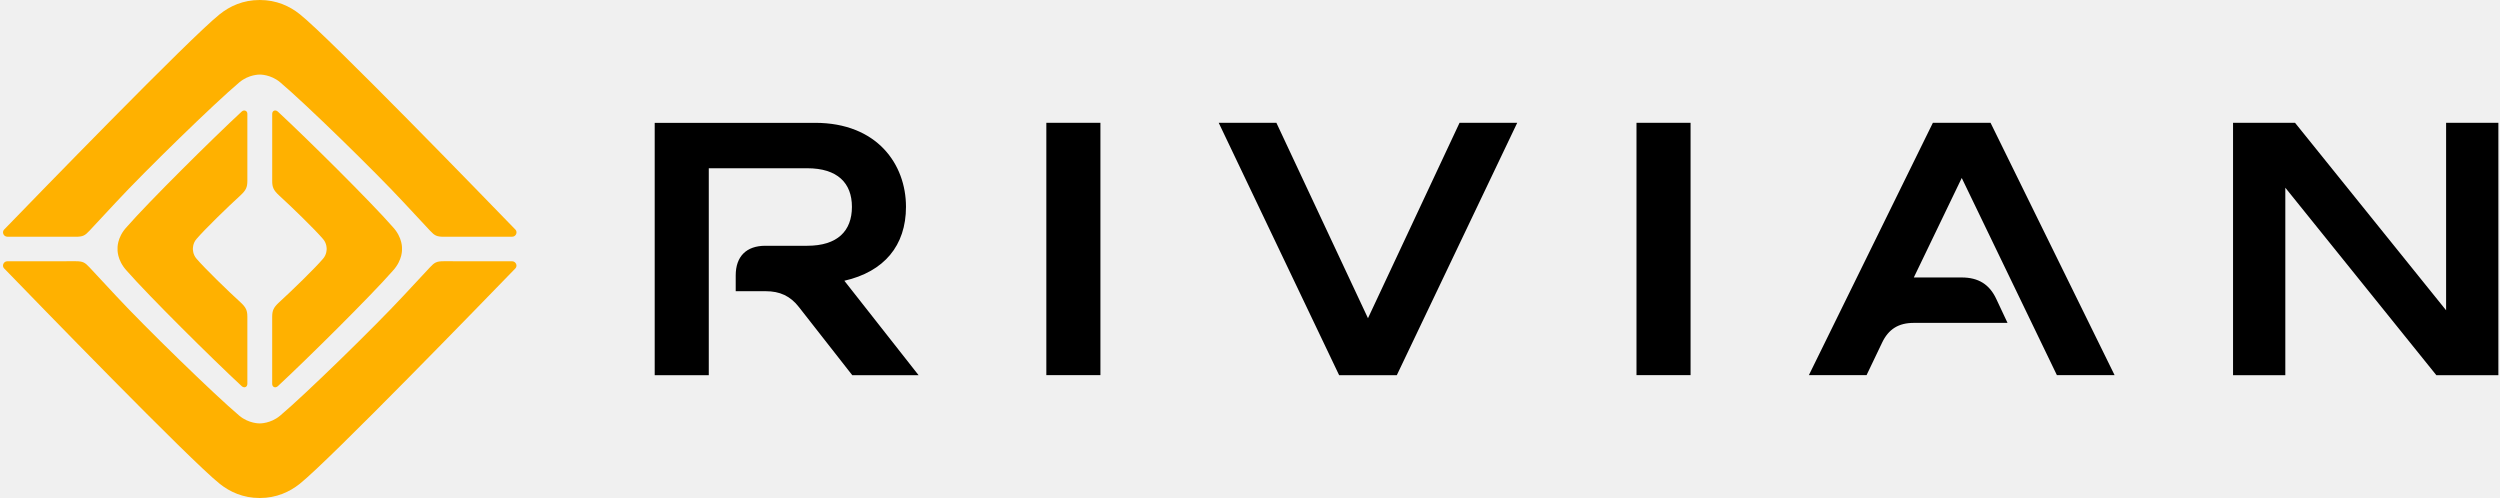
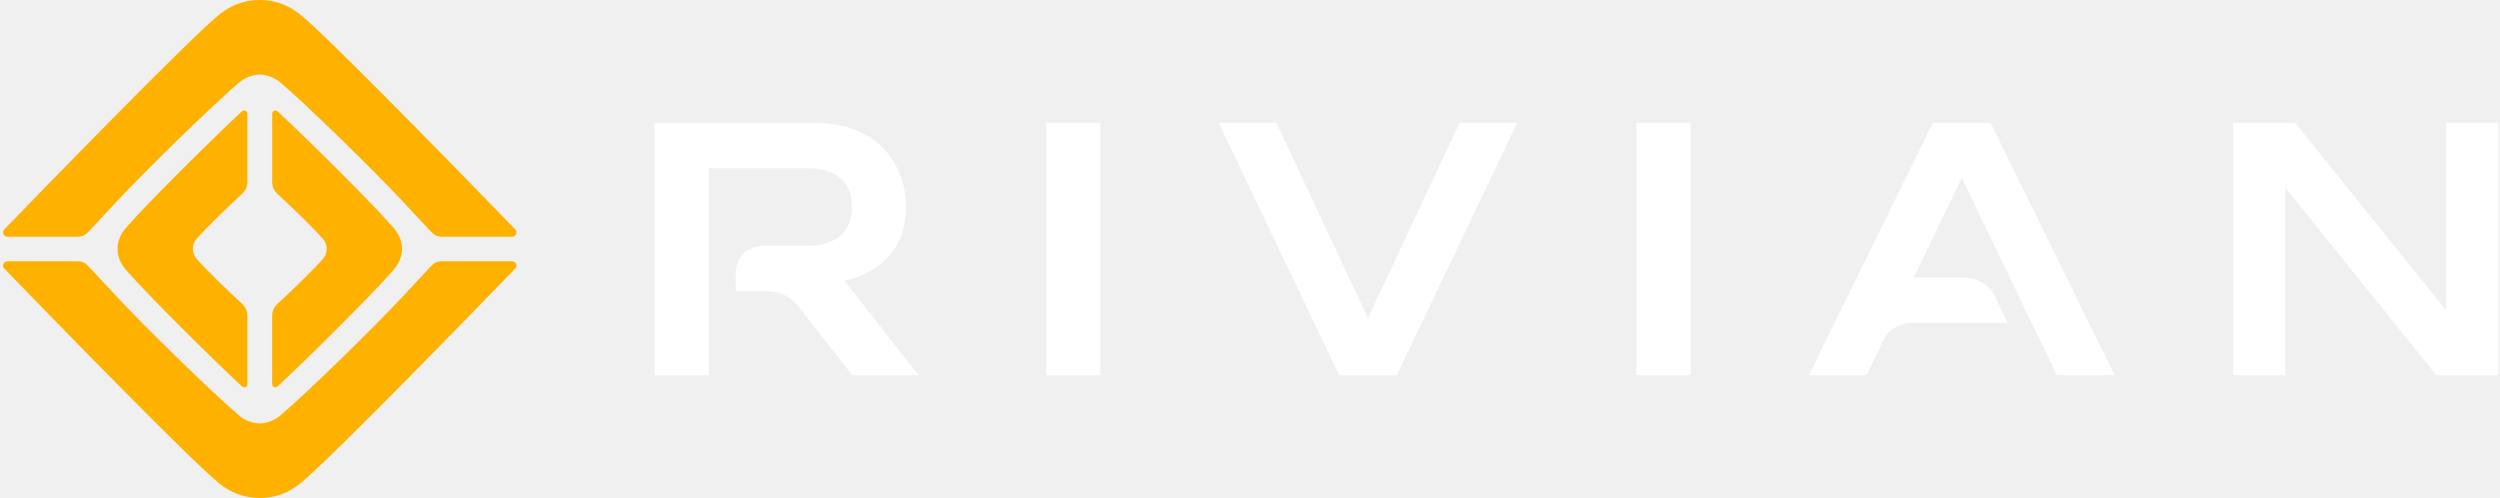
- <svg xmlns="http://www.w3.org/2000/svg" viewBox="-0.111 0 200.111 39.914" width="2500" height="498">
-   <path d="M200 9.843h-4.19v15.026L183.703 9.843h-4.969v20.228h4.19V15.045l12.105 15.026H200zm-40.701 0h-4.623l-9.939 20.226h4.623l1.243-2.6c.519-1.097 1.329-1.59 2.543-1.59h7.513l-.896-1.907c-.549-1.185-1.445-1.733-2.773-1.733h-3.842l3.842-7.975 7.627 15.805h4.624zm-24.043 0h-4.335v20.226h4.335zm-13.894 0h-4.623L109.4 25.505l-7.34-15.662h-4.623l9.651 20.228h4.623zm-33.406 0h-4.335v20.226h4.335zm-15.584 6.734c0-3.409-2.312-6.732-7.282-6.732H52.232v20.226h4.335V13.485h7.889c2.428 0 3.583 1.186 3.583 3.092 0 1.936-1.157 3.121-3.583 3.121H61.1c-1.52 0-2.375.855-2.375 2.375v1.267h2.408c1.126 0 1.964.377 2.659 1.272l4.275 5.46h5.316l-5.951-7.57c3.178-.725 4.94-2.806 4.94-5.925z" />
-   <path d="M22.102 24.256c1.038-.948 2.868-2.722 3.548-3.517.31-.352.29-.791.29-.791s.02-.44-.29-.791c-.68-.795-2.51-2.57-3.548-3.518-.425-.396-.527-.645-.527-1.132V9.13c0-.256.243-.368.45-.188 2.315 2.144 7.474 7.255 9.203 9.236.825.877.75 1.77.75 1.77s.075.89-.75 1.77c-1.731 1.98-6.89 7.092-9.204 9.236-.206.18-.45.067-.45-.188v-5.378c.003-.488.103-.735.528-1.132zm-3.045-.004c-1.038-.948-2.868-2.722-3.548-3.517-.311-.352-.29-.791-.29-.791s-.021-.44.29-.791c.68-.795 2.51-2.57 3.548-3.518.425-.396.527-.646.527-1.132V9.109c0-.216-.253-.351-.45-.17-2.315 2.145-7.474 7.256-9.203 9.237-.828.876-.75 1.77-.75 1.77s-.076.89.75 1.77c1.731 1.98 6.89 7.092 9.203 9.236.207.18.45.067.45-.188v-5.378c0-.49-.102-.74-.527-1.134zM.08 21.502c2.328 2.402 14.922 15.393 17.282 17.267.823.66 1.884 1.145 3.215 1.145 1.332 0 2.393-.485 3.215-1.145 2.36-1.874 14.954-14.865 17.282-17.266.19-.219.018-.562-.268-.562-1.163 0-3.859-.004-5.484-.004-.572 0-.742.1-1.101.486l-2.15 2.308c-2.277 2.454-7.83 7.875-9.86 9.583-.762.642-1.625.621-1.637.621s-.875.02-1.637-.62c-2.03-1.712-7.583-7.132-9.86-9.584l-2.15-2.308c-.36-.387-.529-.486-1.101-.486-1.623 0-4.32.004-5.484.004-.282 0-.453.343-.263.562zm40.997-3.091C38.749 16.009 26.155 3.019 23.795 1.145 22.97.485 21.91 0 20.58 0c-1.333 0-2.393.485-3.215 1.145C15.005 3.019 2.408 16.01.08 18.41c-.19.218-.018.562.268.562 1.163 0 3.858.004 5.483.004.573 0 .742-.1 1.102-.487l2.15-2.307c2.277-2.455 7.83-7.875 9.86-9.583.762-.642 1.624-.622 1.636-.622.013 0 .875-.02 1.638.622 2.029 1.71 7.582 7.13 9.859 9.583l2.15 2.307c.36.386.53.487 1.102.487 1.622 0 4.32-.004 5.483-.004.286.002.456-.344.266-.562z" fill="#ffb100" />
+ <svg xmlns="http://www.w3.org/2000/svg" id="Layer_1" version="1.1" viewBox="0 0 2500 498">
+   <defs>
+     <style>
+       .st0 {
+         fill: #ffb100;
+       }
+ 
+       .st1 {
+         fill: #fff;
+       }
+     </style>
+   </defs>
+   <path class="st1" d="M2498.38,122.81h-52.28v187.48l-151.06-187.48h-62v252.38h52.28v-187.48l151.03,187.48h62.02V122.81ZM1990.56,122.81h-57.68l-124.01,252.36h57.68l15.51-32.44c6.48-13.69,16.58-19.84,31.73-19.84h93.74l-11.18-23.79c-6.85-14.79-18.03-21.62-34.6-21.62h-47.94l47.94-99.5,95.16,197.2h57.69l-124.04-252.36ZM1690.58,122.81h-54.09v252.36h54.09V122.81ZM1517.22,122.81h-57.68l-91.57,195.41-91.58-195.41h-57.68l120.41,252.38h57.68l120.41-252.38ZM1100.42,122.81h-54.09v252.36h54.09V122.81ZM905.98,206.83c0-42.53-28.85-83.99-90.86-83.99h-160.43v252.36h54.09v-206.94h98.43c30.29,0,44.7,14.8,44.7,38.58s-14.44,38.94-44.7,38.94h-41.87c-18.96,0-29.63,10.67-29.63,29.63v15.81h30.04c14.05,0,24.5,4.7,33.18,15.87l53.34,68.12h66.33l-74.25-94.45c39.65-9.05,61.64-35.01,61.64-73.93h0Z" />
+   <path class="st0" d="M278.77,302.64c12.95-11.83,35.78-33.96,44.27-43.88,3.87-4.39,3.62-9.87,3.62-9.87,0,0,.25-5.49-3.62-9.87-8.48-9.92-31.32-32.07-44.27-43.89-5.3-4.94-6.58-8.05-6.58-14.12v-67.09c0-3.19,3.03-4.59,5.61-2.35,28.88,26.75,93.25,90.52,114.82,115.24,10.29,10.94,9.36,22.08,9.36,22.08,0,0,.94,11.1-9.36,22.08-21.6,24.7-85.97,88.49-114.84,115.24-2.57,2.25-5.61.84-5.61-2.35v-67.1c.04-6.09,1.29-9.17,6.59-14.12h0ZM240.78,302.59c-12.95-11.83-35.78-33.96-44.27-43.88-3.88-4.39-3.62-9.87-3.62-9.87,0,0-.26-5.49,3.62-9.87,8.48-9.92,31.32-32.07,44.27-43.89,5.3-4.94,6.58-8.06,6.58-14.12v-67.3c0-2.69-3.16-4.38-5.61-2.12-28.88,26.76-93.25,90.53-114.82,115.25-10.33,10.93-9.36,22.08-9.36,22.08,0,0-.95,11.1,9.36,22.08,21.6,24.7,85.97,88.49,114.82,115.24,2.58,2.25,5.61.84,5.61-2.35v-67.1c0-6.11-1.27-9.23-6.58-14.15ZM4.01,268.28c29.05,29.97,186.18,192.06,215.62,215.44,10.27,8.23,23.51,14.29,40.11,14.29s29.86-6.05,40.11-14.29c29.45-23.38,186.58-185.47,215.62-215.42,2.37-2.73.22-7.01-3.34-7.01-14.51,0-48.15-.05-68.42-.05-7.14,0-9.26,1.25-13.74,6.06l-26.83,28.8c-28.41,30.62-97.69,98.25-123.02,119.57-9.51,8.01-20.27,7.75-20.42,7.75s-10.92.25-20.42-7.74c-25.33-21.36-94.61-88.98-123.02-119.58l-26.83-28.8c-4.49-4.83-6.6-6.06-13.74-6.06-20.25,0-53.9.05-68.42.05-3.52,0-5.65,4.28-3.28,7.01h.01ZM515.52,229.71c-29.05-29.97-186.18-192.04-215.62-215.42-10.29-8.23-23.52-14.29-40.11-14.29s-29.86,6.05-40.11,14.29C190.22,37.67,33.05,199.75,4.01,229.7c-2.37,2.72-.22,7.01,3.34,7.01,14.51,0,48.14.05,68.41.05,7.15,0,9.26-1.25,13.75-6.08l26.83-28.78c28.41-30.63,97.69-98.25,123.02-119.57,9.51-8.01,20.26-7.76,20.41-7.76.16,0,10.92-.25,20.44,7.76,25.32,21.34,94.6,88.96,123.01,119.57l26.83,28.78c4.49,4.82,6.61,6.08,13.75,6.08,20.24,0,53.9-.05,68.41-.05,3.57.02,5.69-4.29,3.32-7.01h0Z" />
</svg>
